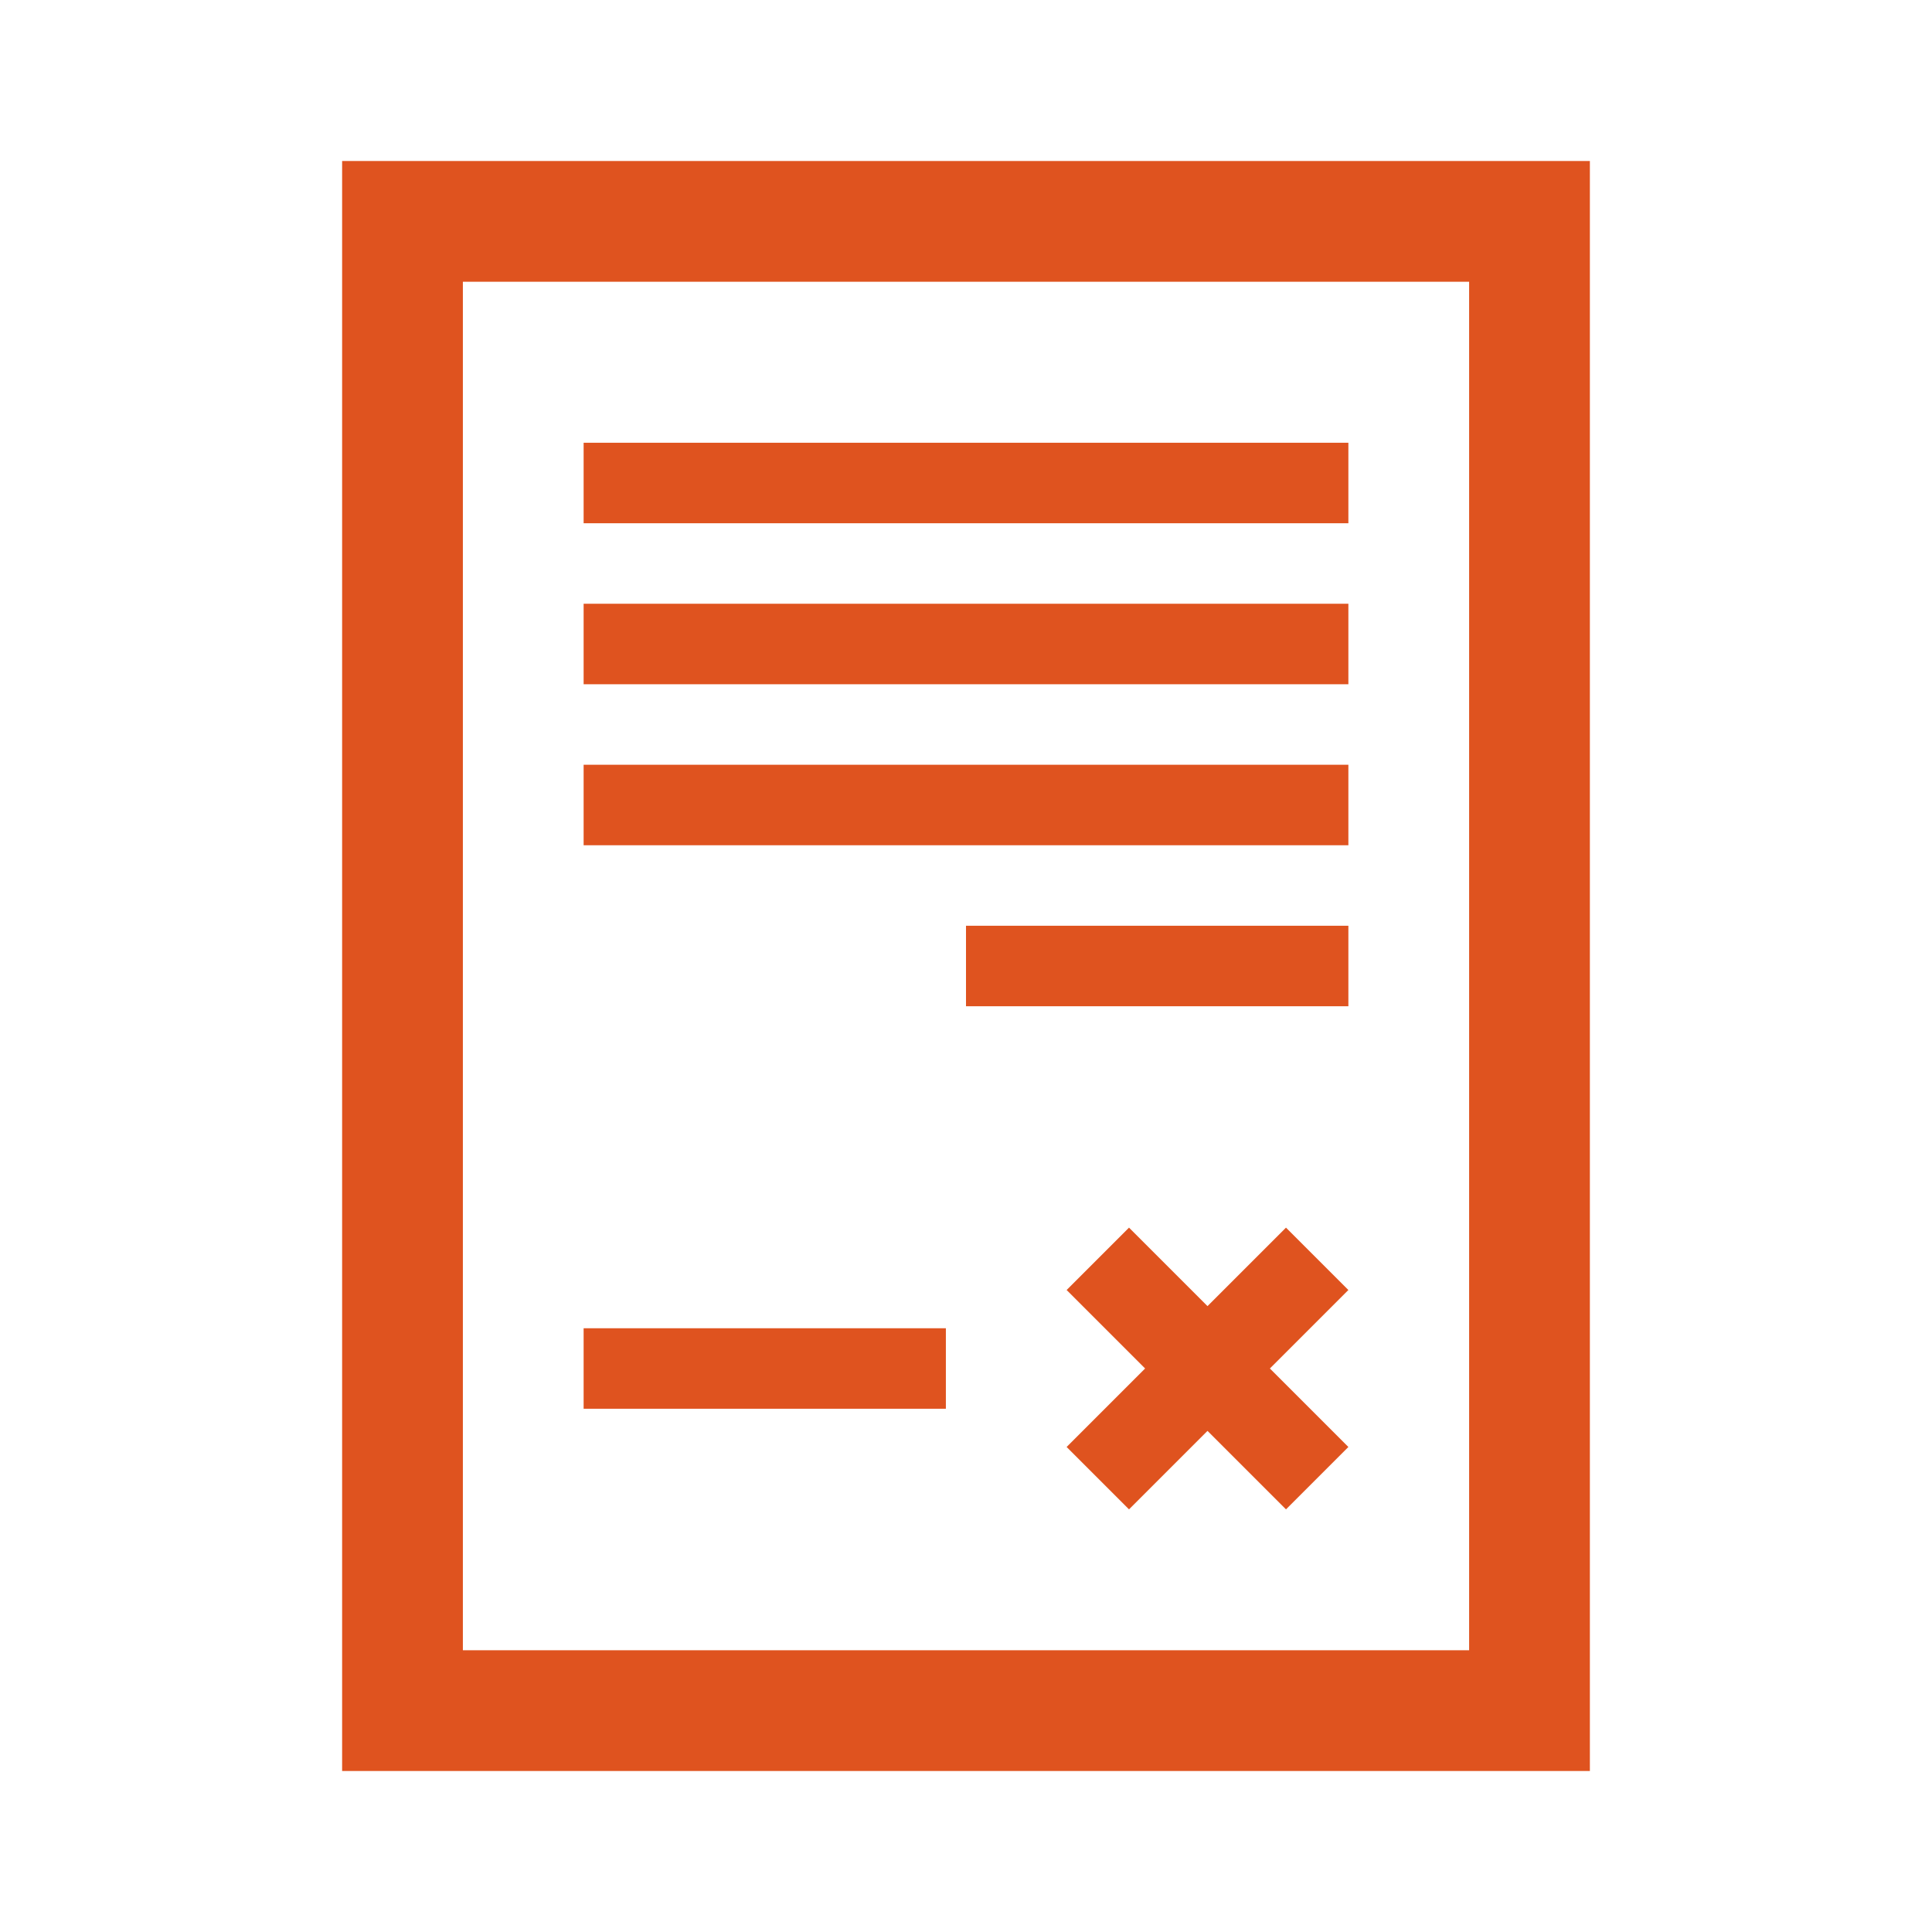
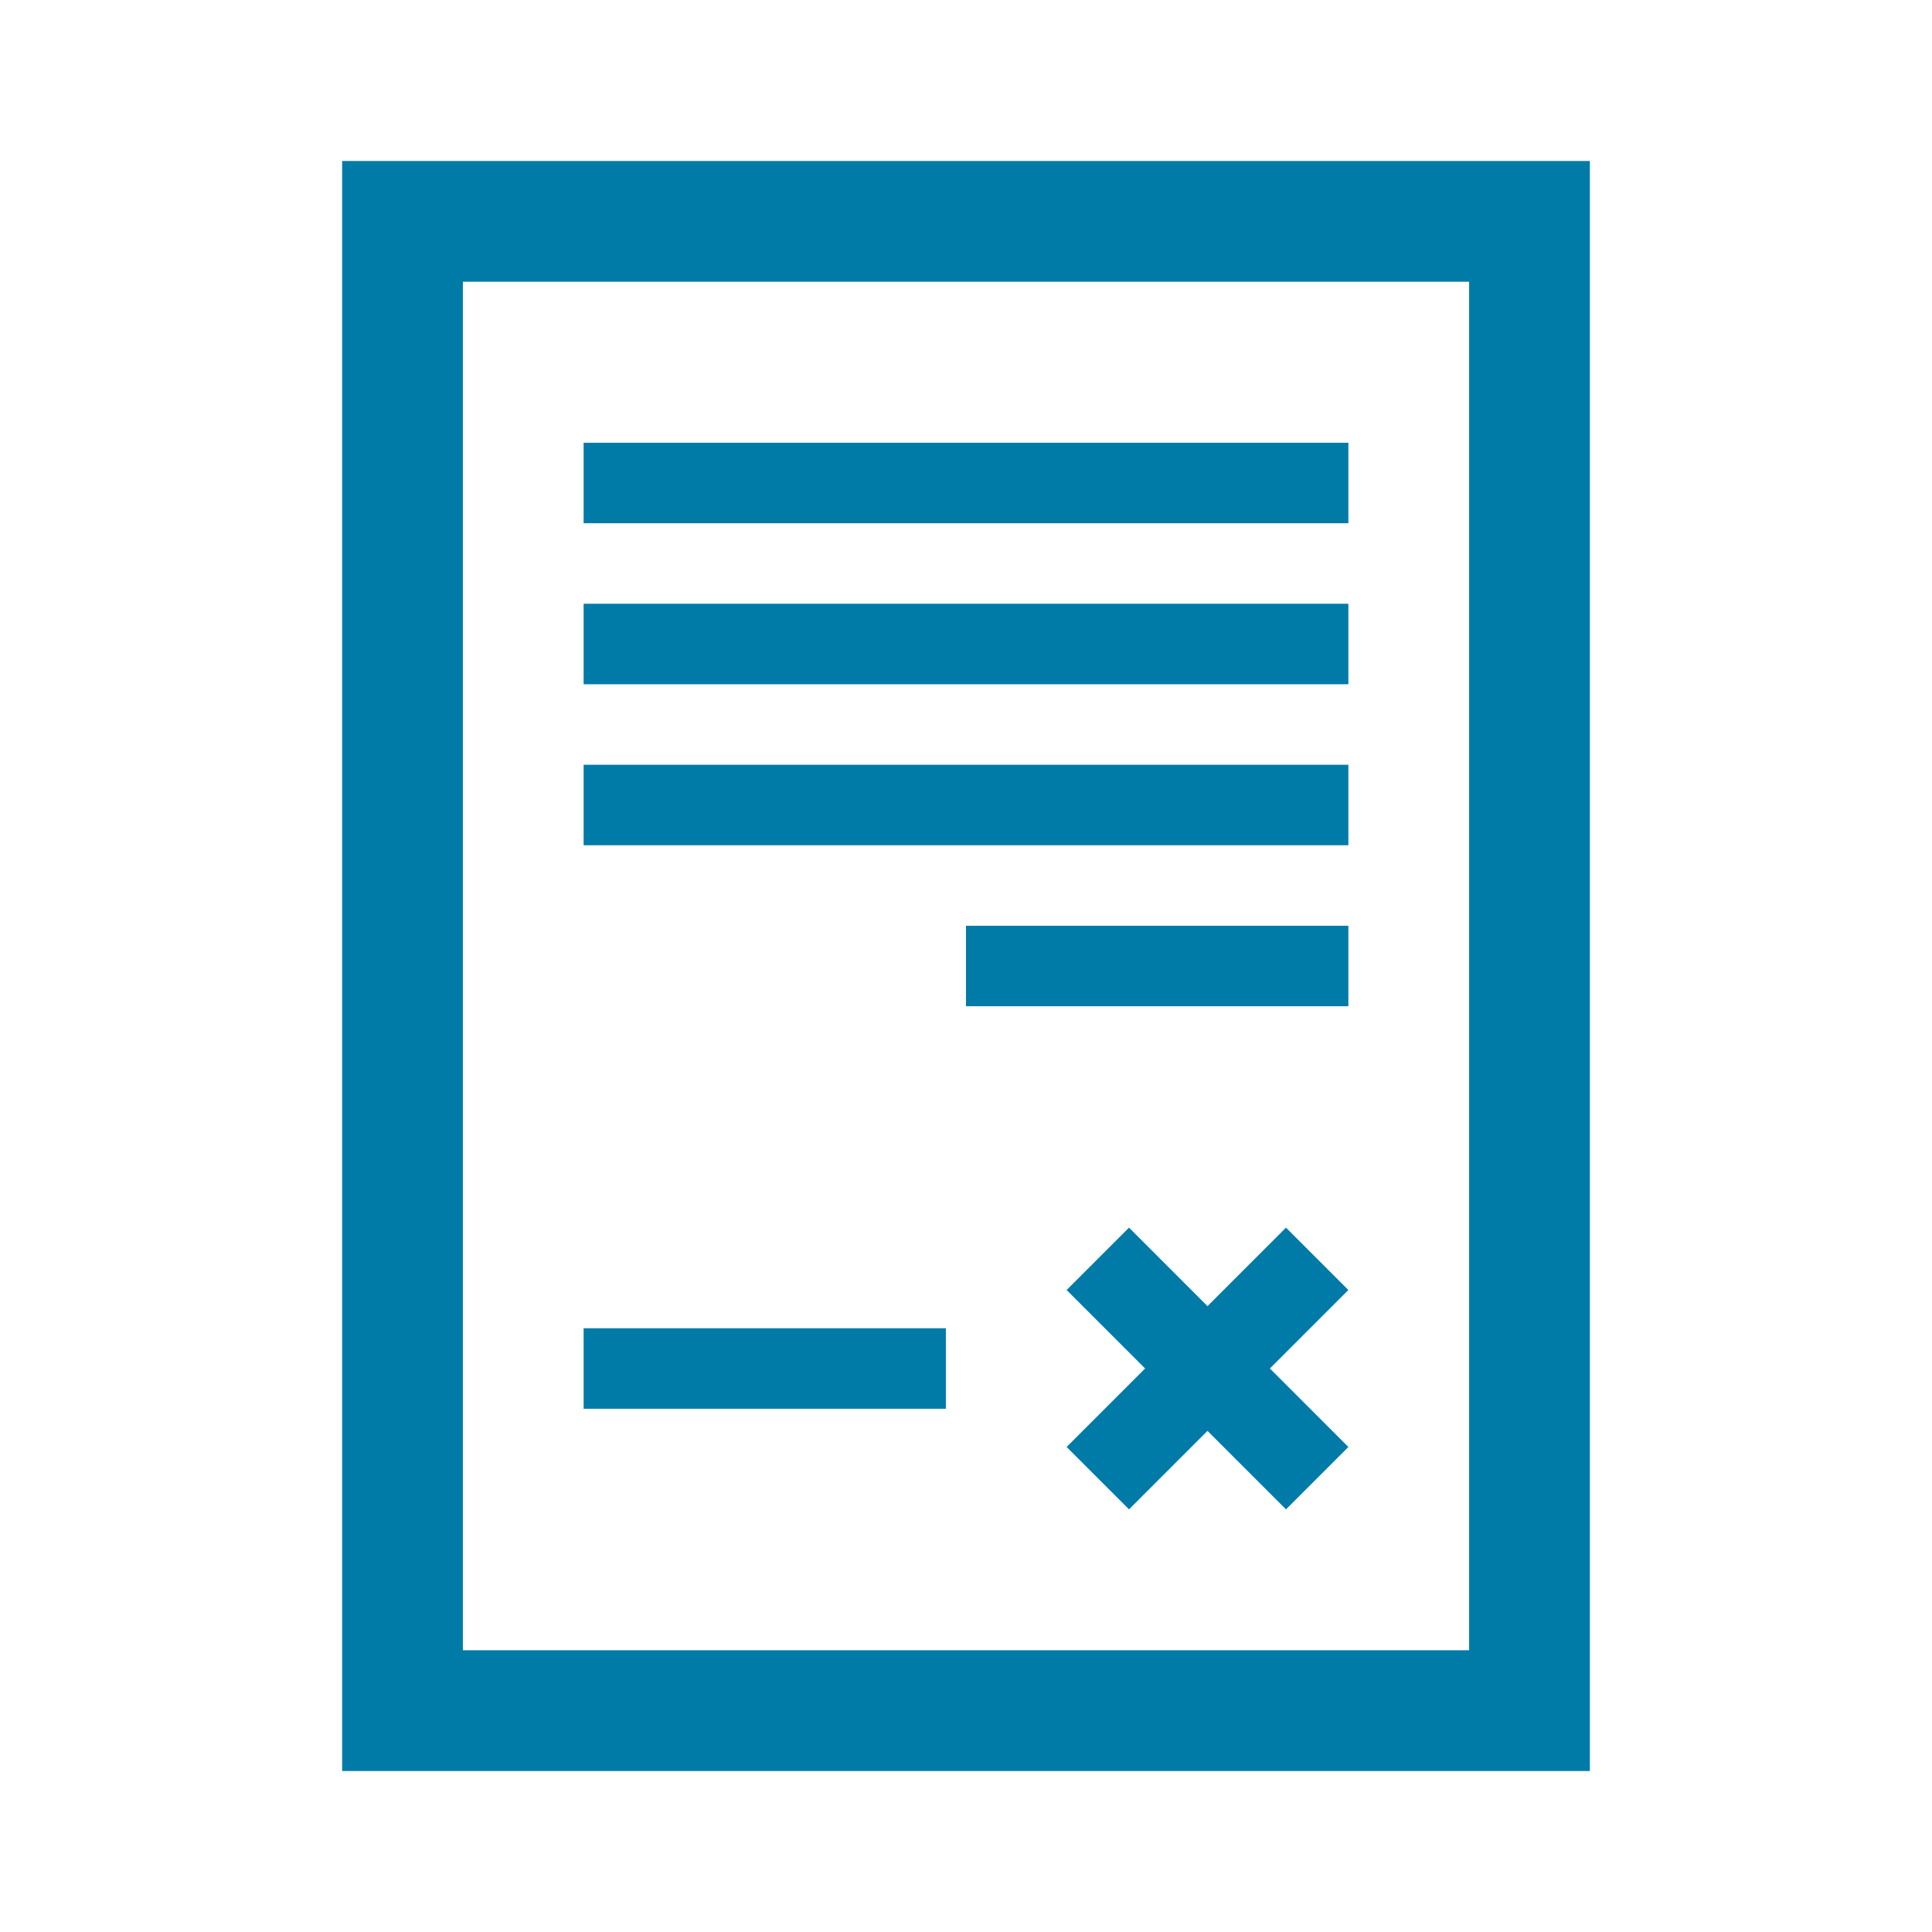
- <svg xmlns="http://www.w3.org/2000/svg" width="96" height="96" xml:space="preserve" overflow="hidden" fill="#df531f">
+ <svg xmlns="http://www.w3.org/2000/svg" width="96" height="96" xml:space="preserve" overflow="hidden" fill="#007BA8">
  <g>
    <path d="M73 82 23 82 23 14 73 14 73 82ZM79 8 17 8 17 88 79 88 79 8Z" />
    <path d="M29 66 47 66 47 70 29 70Z" />
    <path d="M29 22 67 22 67 26 29 26Z" />
    <path d="M29 30 67 30 67 34 29 34Z" />
    <path d="M29 38 67 38 67 42 29 42Z" />
    <path d="M48 46 67 46 67 50 48 50Z" />
    <path d="M63.9 75 60 71.1 56.1 75 53 71.9 56.9 68 53 64.1 56.1 61 60 64.9 63.9 61 67 64.1 63.1 68 67 71.9Z" />
  </g>
</svg>
